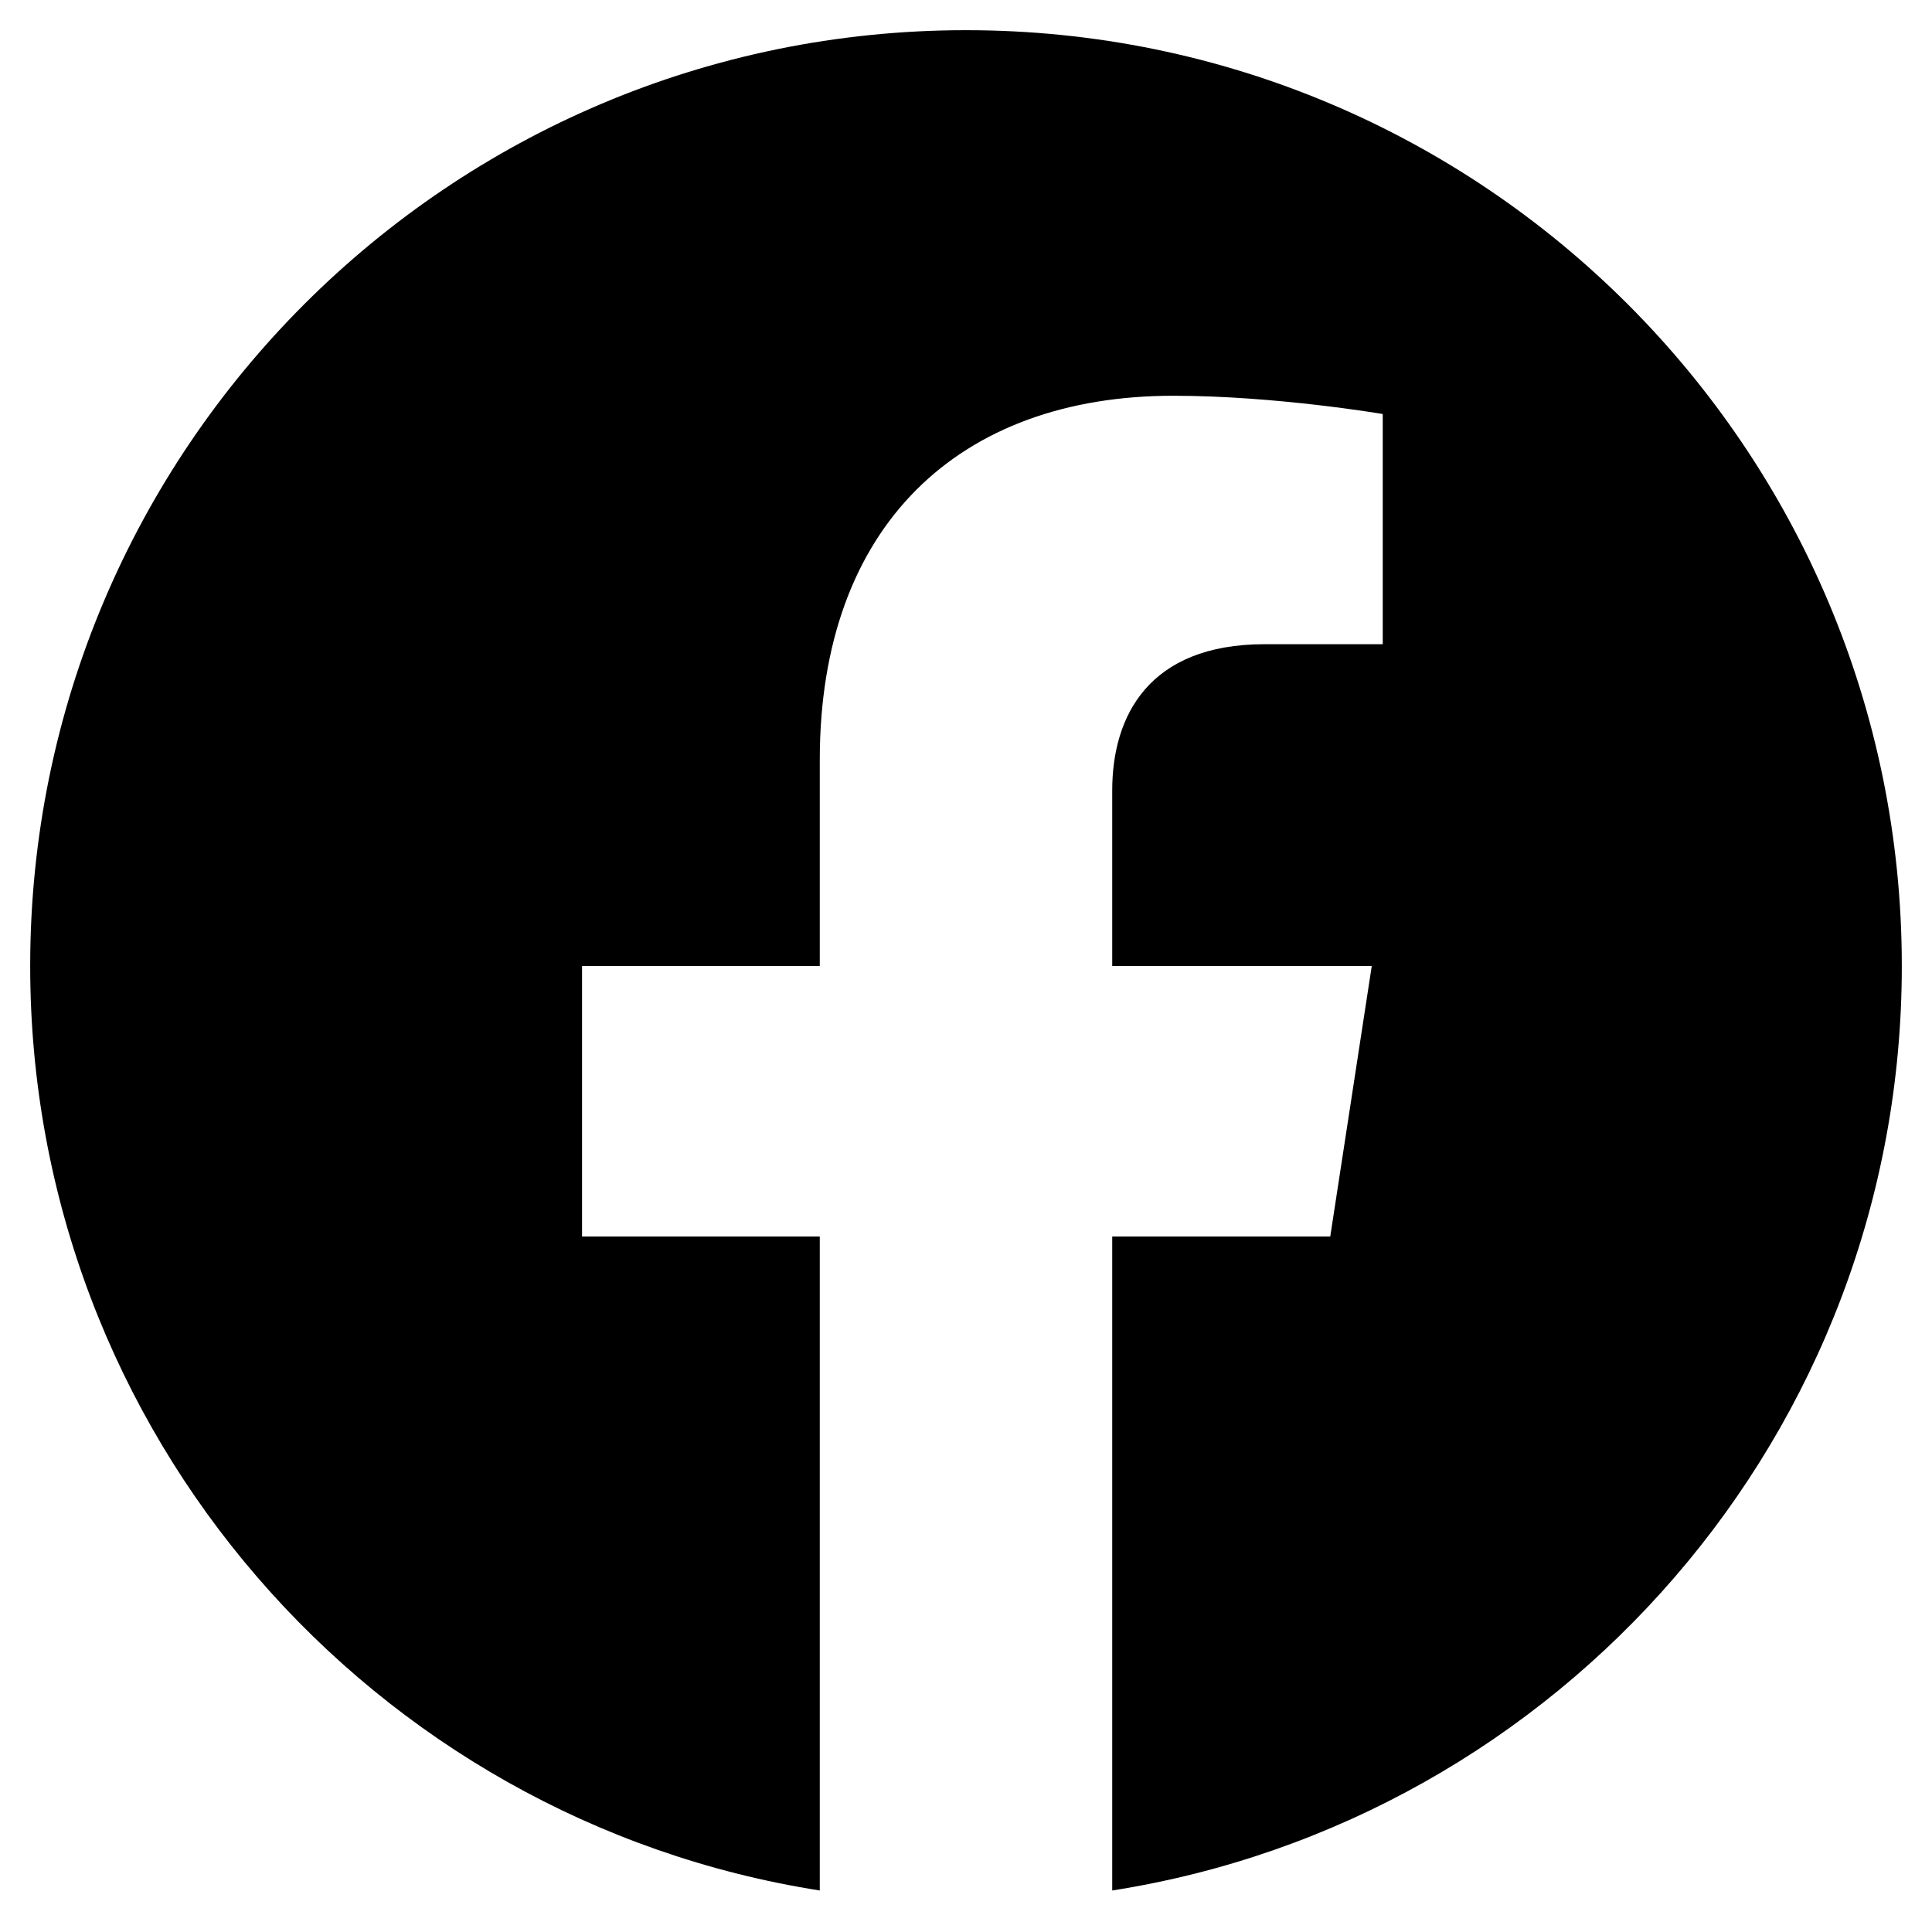
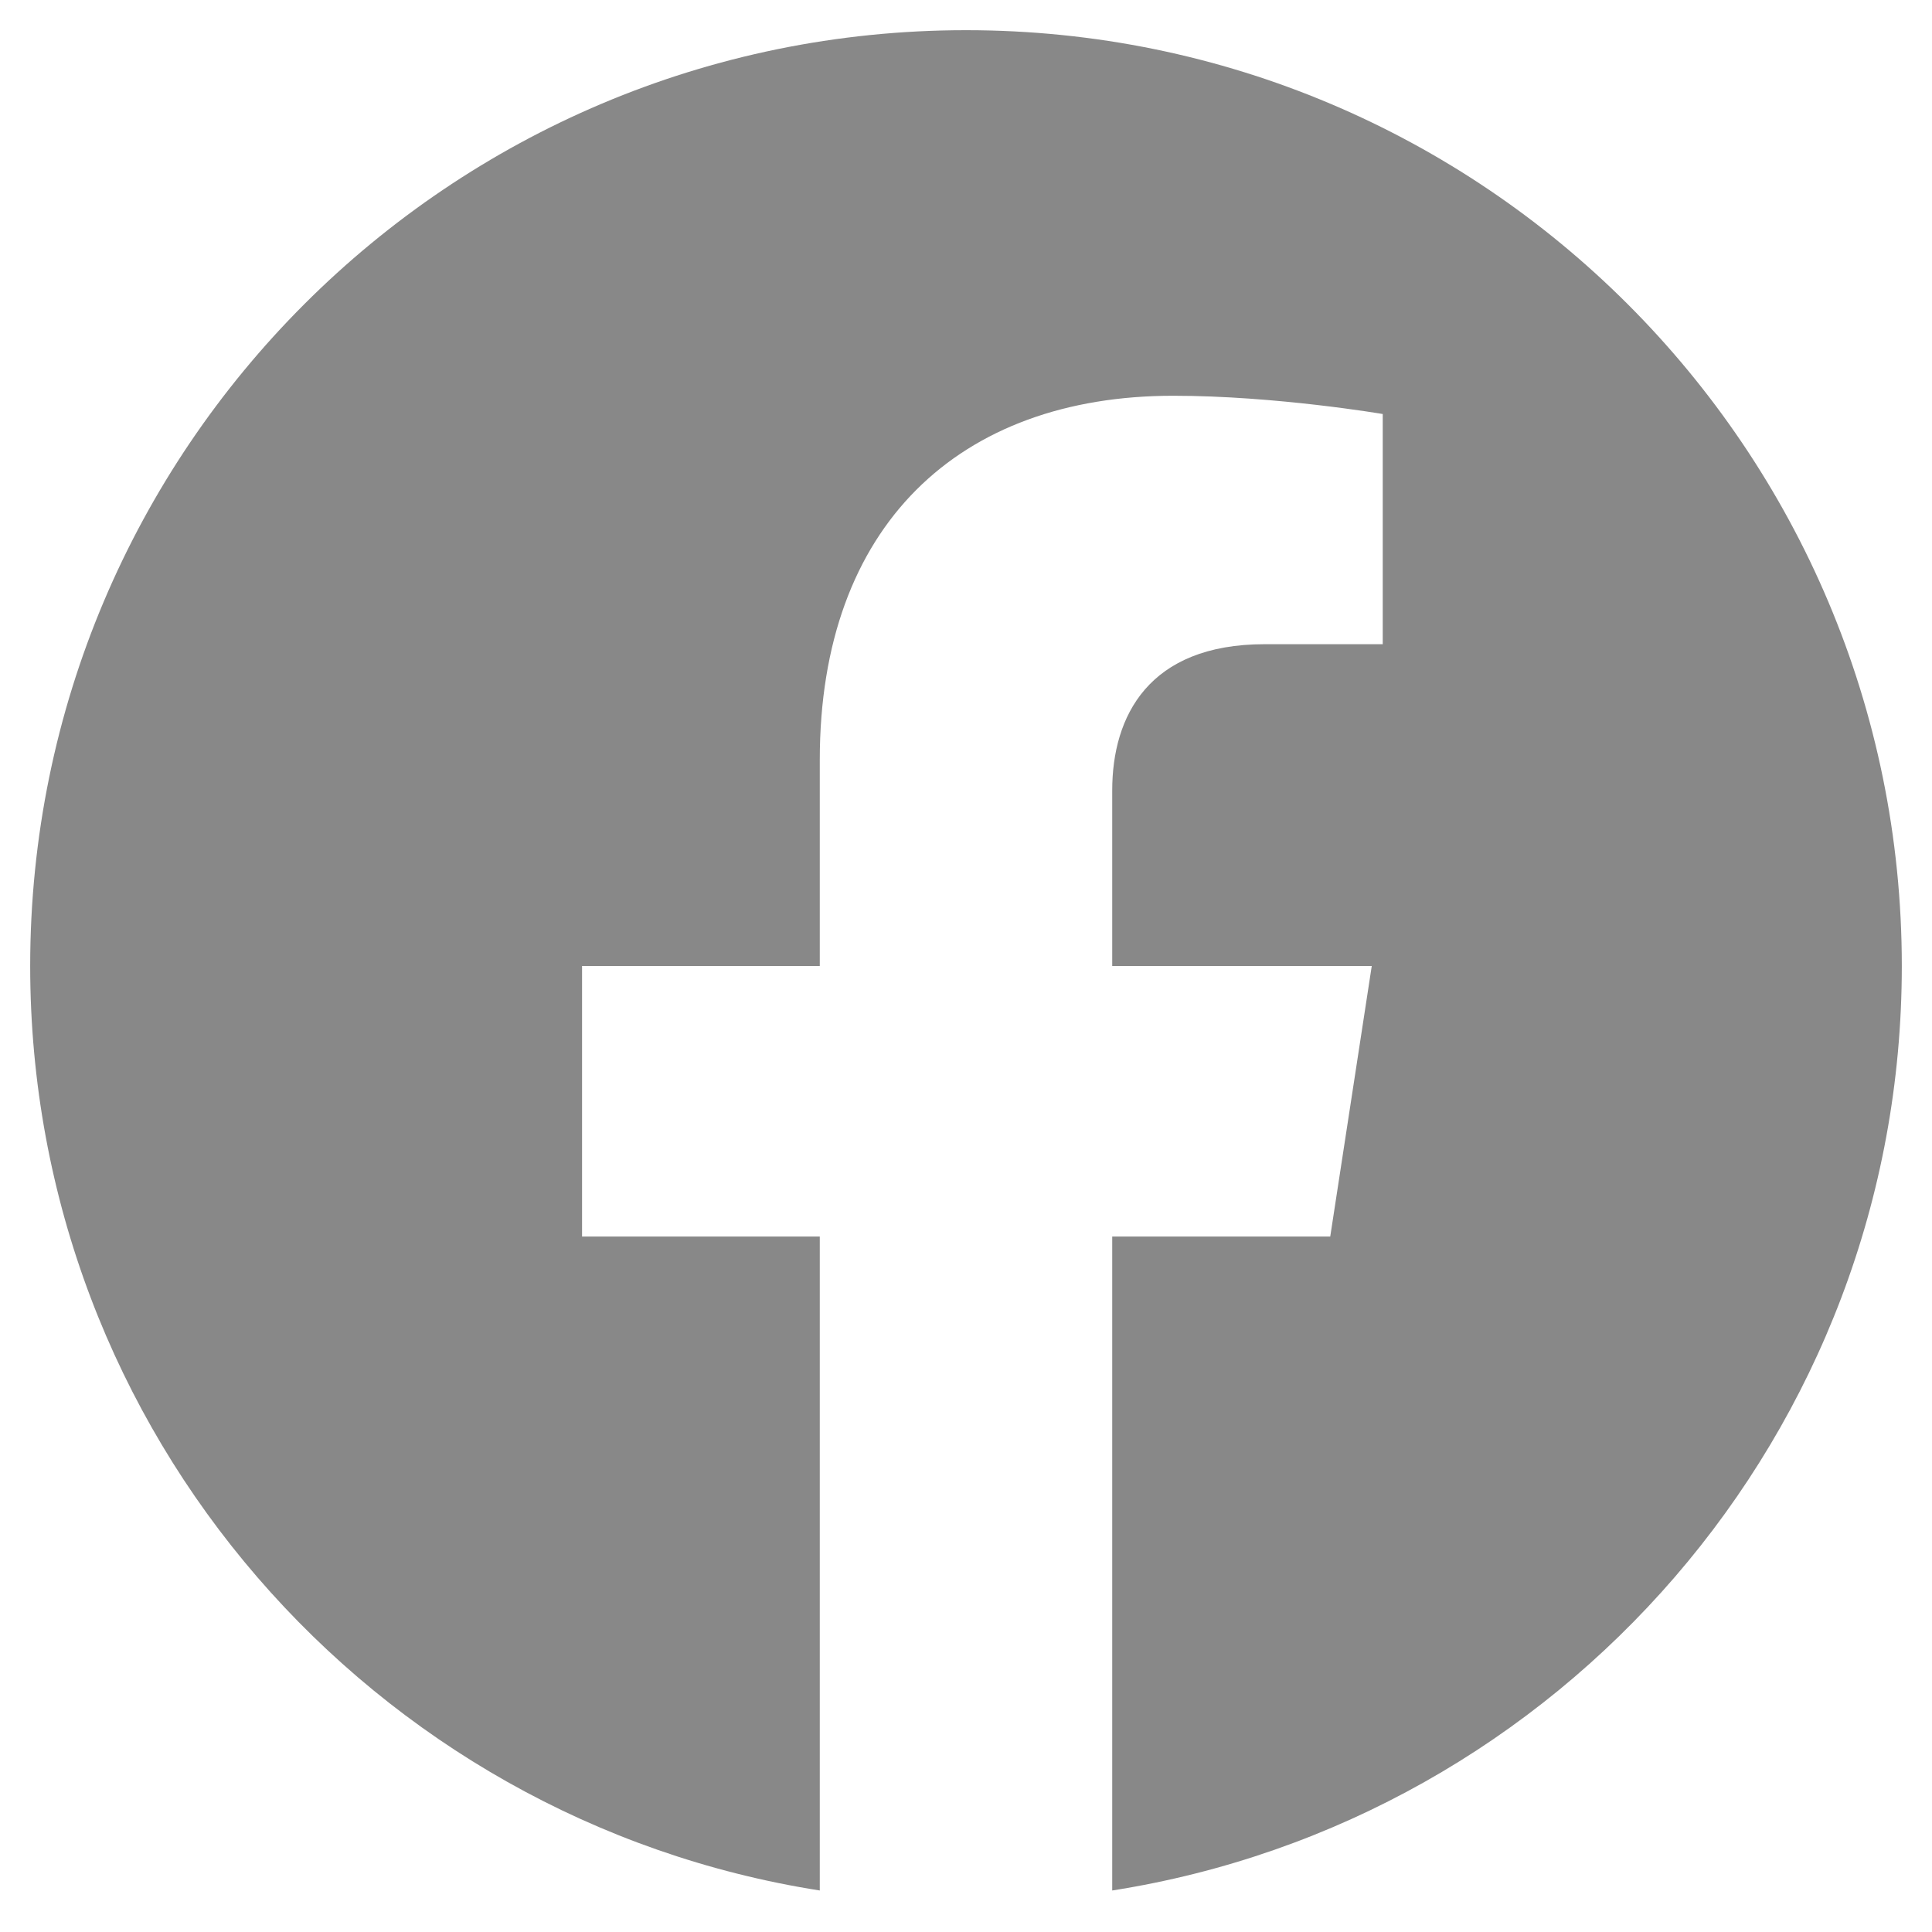
- <svg xmlns="http://www.w3.org/2000/svg" viewBox="0 0 512 512">
+ <svg xmlns="http://www.w3.org/2000/svg" viewBox="0 0 512 512" fill="#888">
  <path d="M504 256C504 119 393 8 256 8S8 119 8 256c0 123.78 90.69 226.38 209.25 245V327.69h-63V256h63v-54.64c0-62.15 37-96.48 93.67-96.48 27.14 0 55.52 4.84 55.52 4.84v61h-31.28c-30.8 0-40.41 19.12-40.41 38.73V256h68.78l-11 71.69h-57.78V501C413.31 482.38 504 379.78 504 256z" />
</svg>
